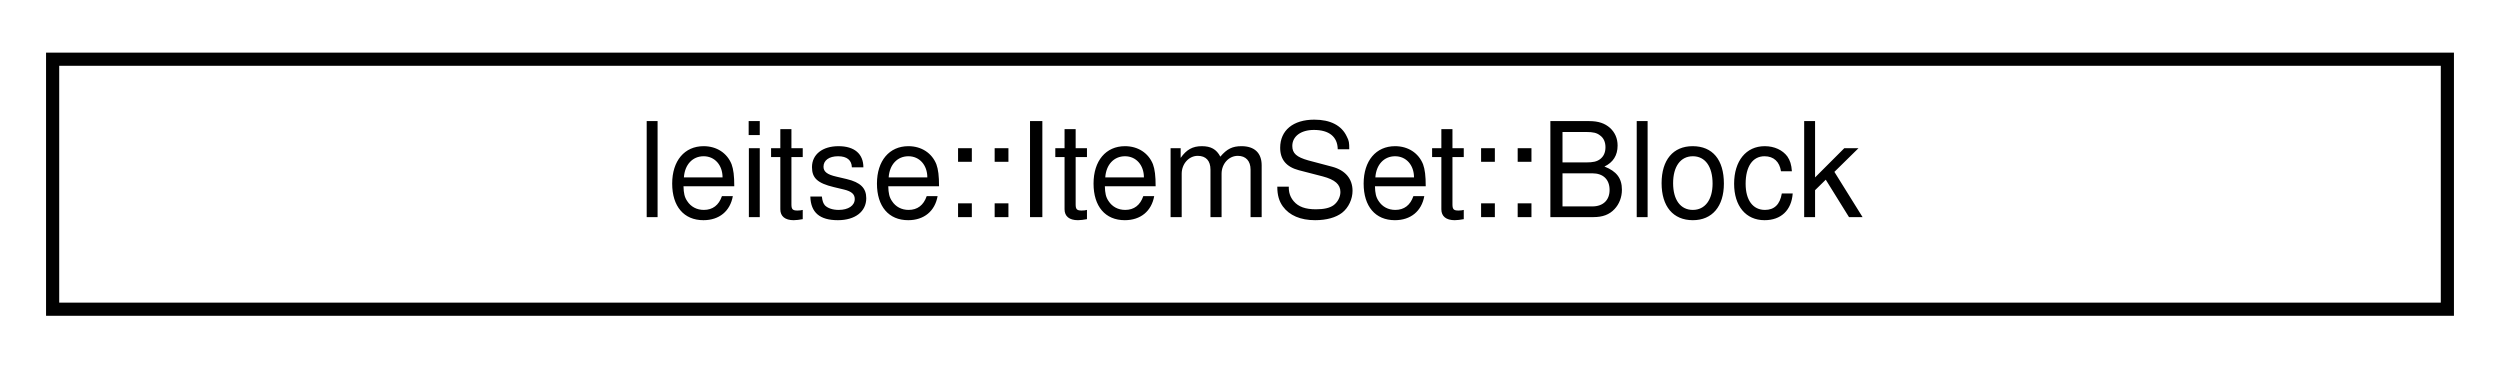
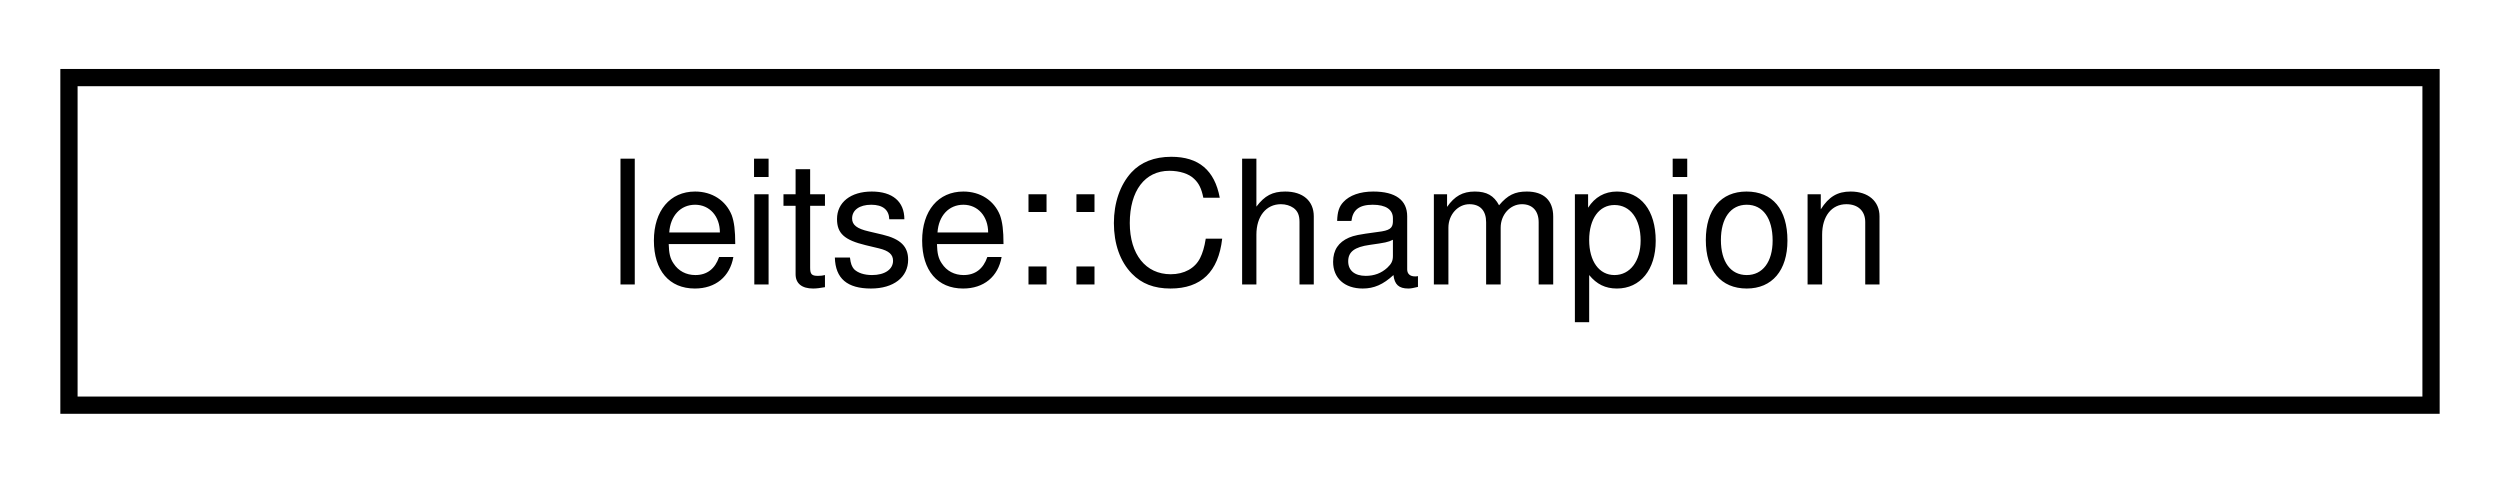
- <svg xmlns="http://www.w3.org/2000/svg" xmlns:xlink="http://www.w3.org/1999/xlink" width="190pt" height="28pt" viewBox="0.00 0.00 190.00 28.00">
+ <svg xmlns="http://www.w3.org/2000/svg" xmlns:xlink="http://www.w3.org/1999/xlink" width="145pt" height="28pt" viewBox="0.00 0.00 145.00 28.00">
  <g id="graph0" class="graph" transform="scale(1 1) rotate(0) translate(4 24)">
    <g id="node1" class="node">
      <g id="a_node1">
-         <a xlink:href="structleitse_1_1_item_set_1_1_block.html" target="_top" xlink:title=" ">
-           <polygon fill="none" stroke="#000000" points="0,-.5 0,-19.5 182,-19.5 182,-.5 0,-.5" />
-           <text text-anchor="middle" x="91" y="-7.5" font-family="Helvetica,sans-Serif" font-size="10.00" fill="#000000">leitse::ItemSet::Block</text>
+         <a xlink:href="structleitse_1_1_champion.html" target="_top" xlink:title=" ">
+           <polygon fill="none" stroke="#000000" points="0,-.5 0,-19.5 137,-19.5 137,-.5 0,-.5" />
+           <text text-anchor="middle" x="68.5" y="-7.5" font-family="Helvetica,sans-Serif" font-size="10.00" fill="#000000">leitse::Champion</text>
        </a>
      </g>
    </g>
  </g>
</svg>
